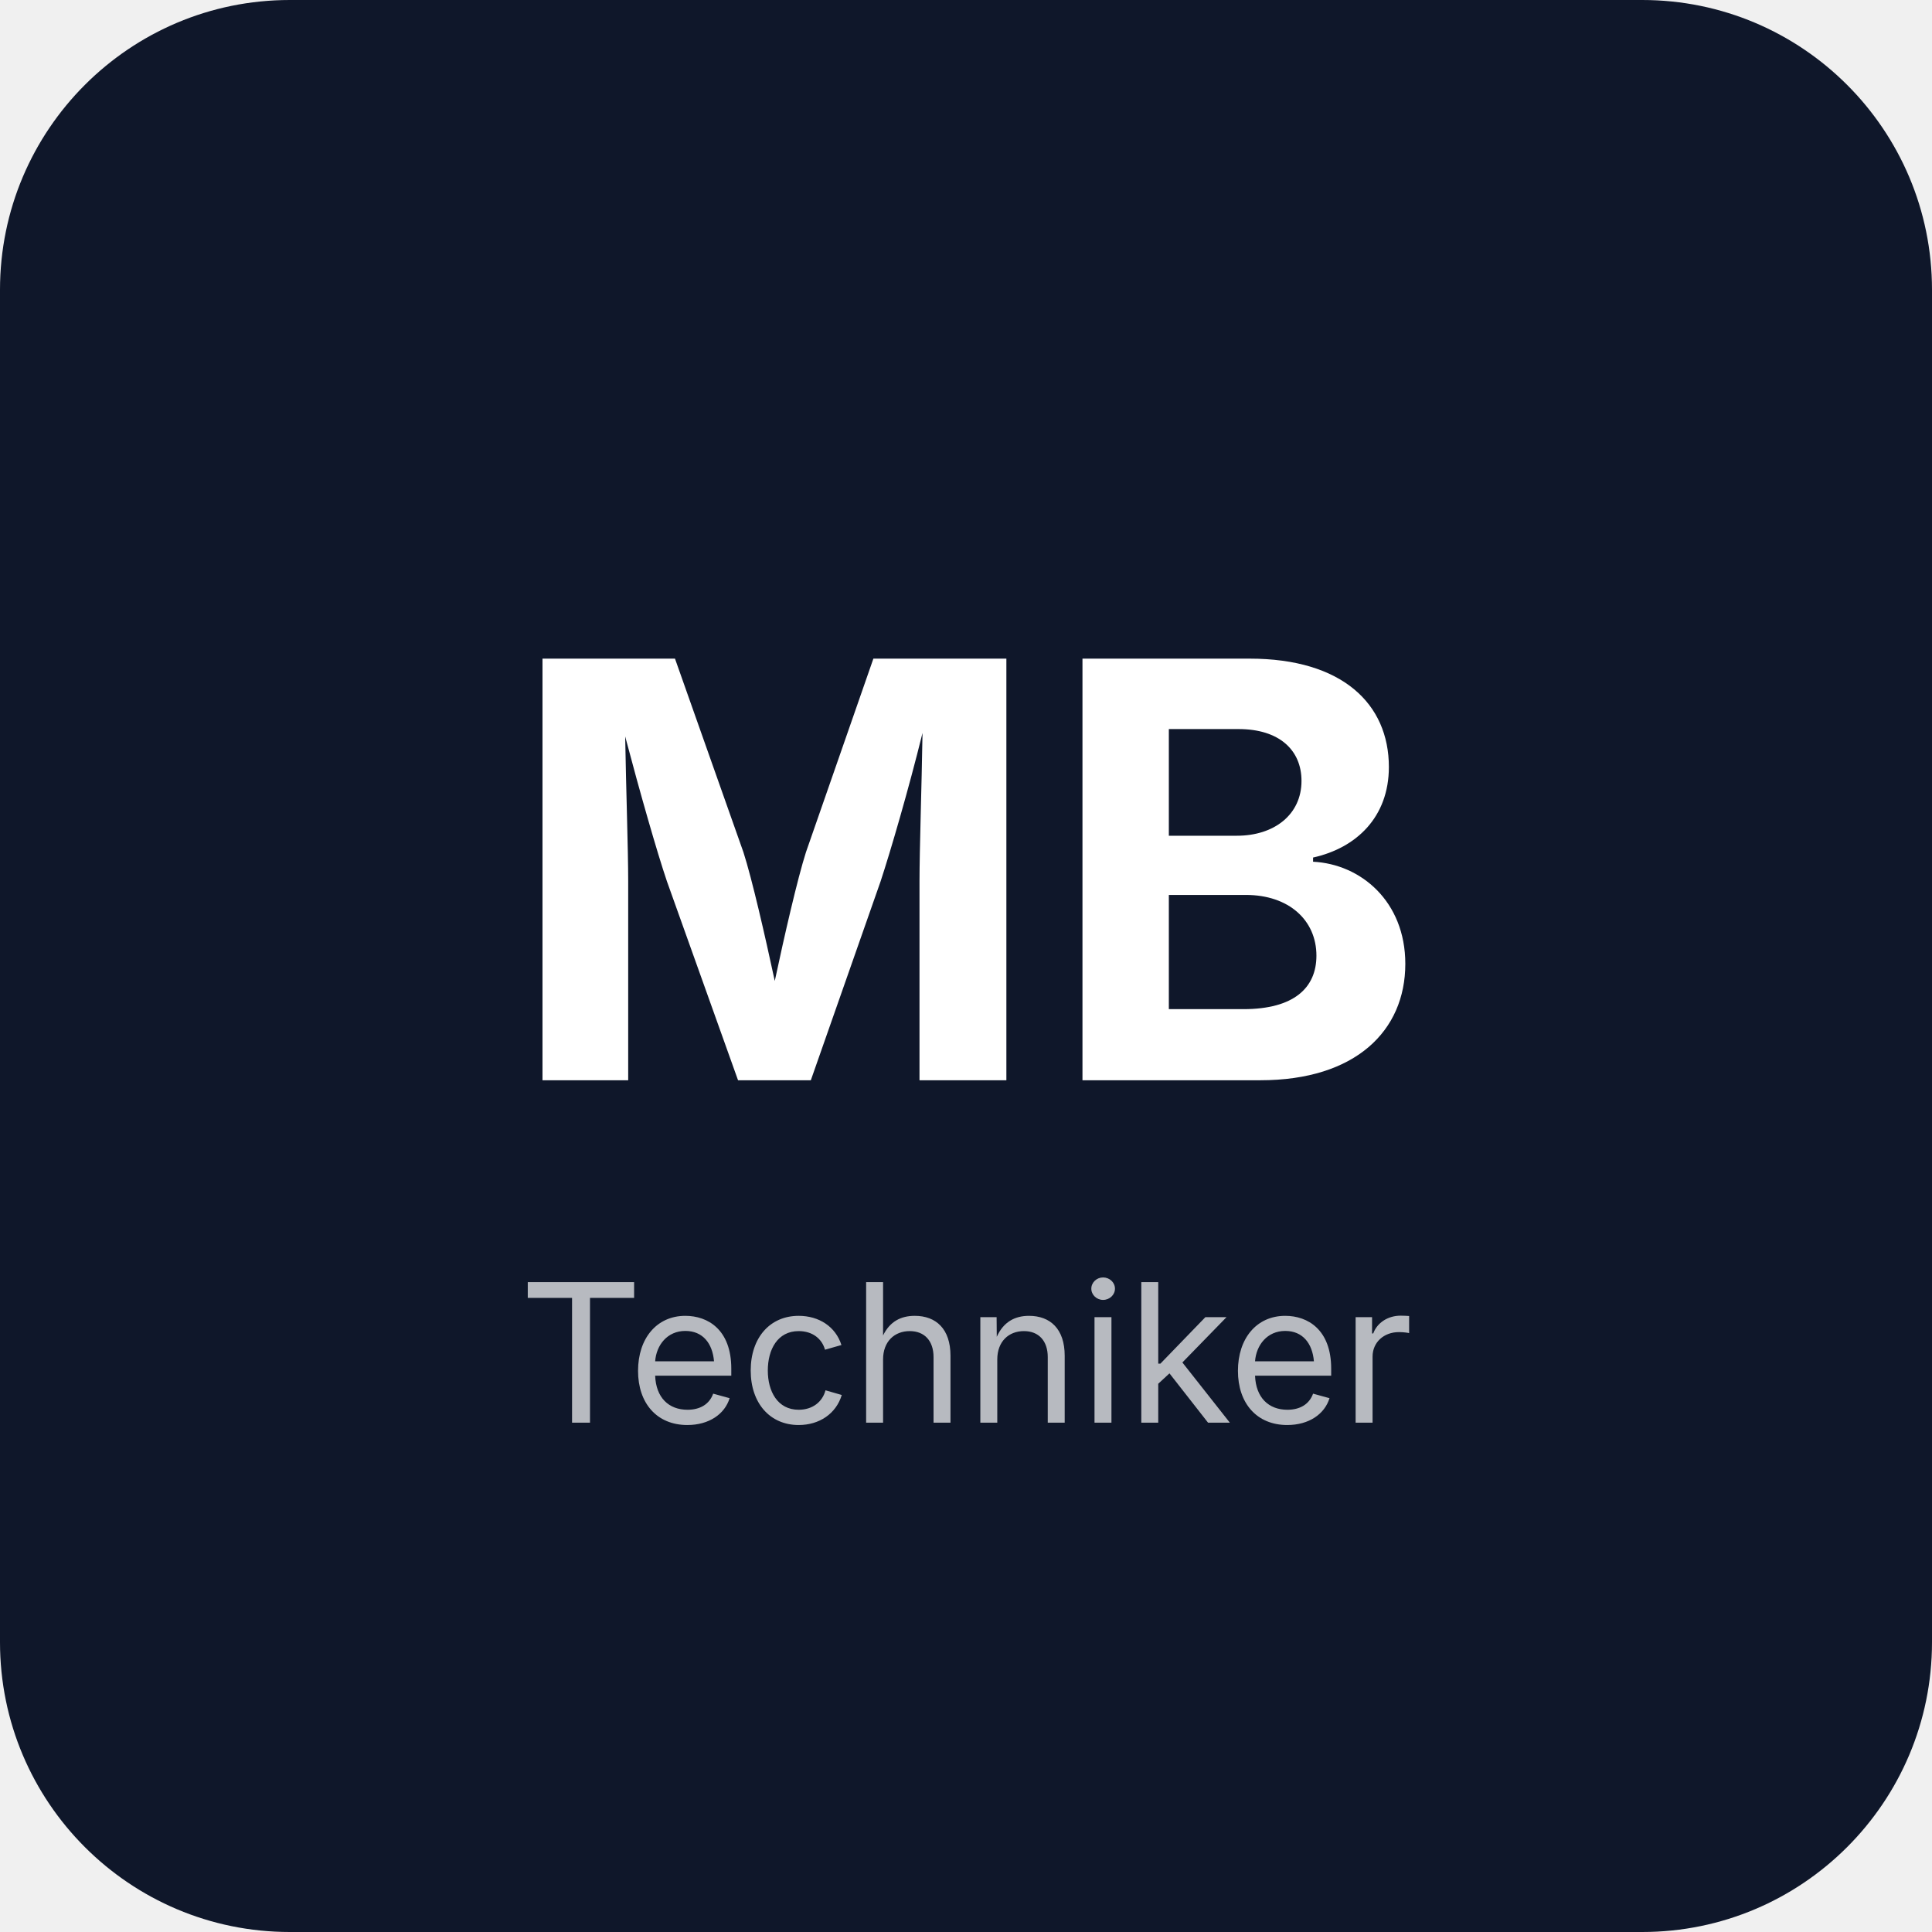
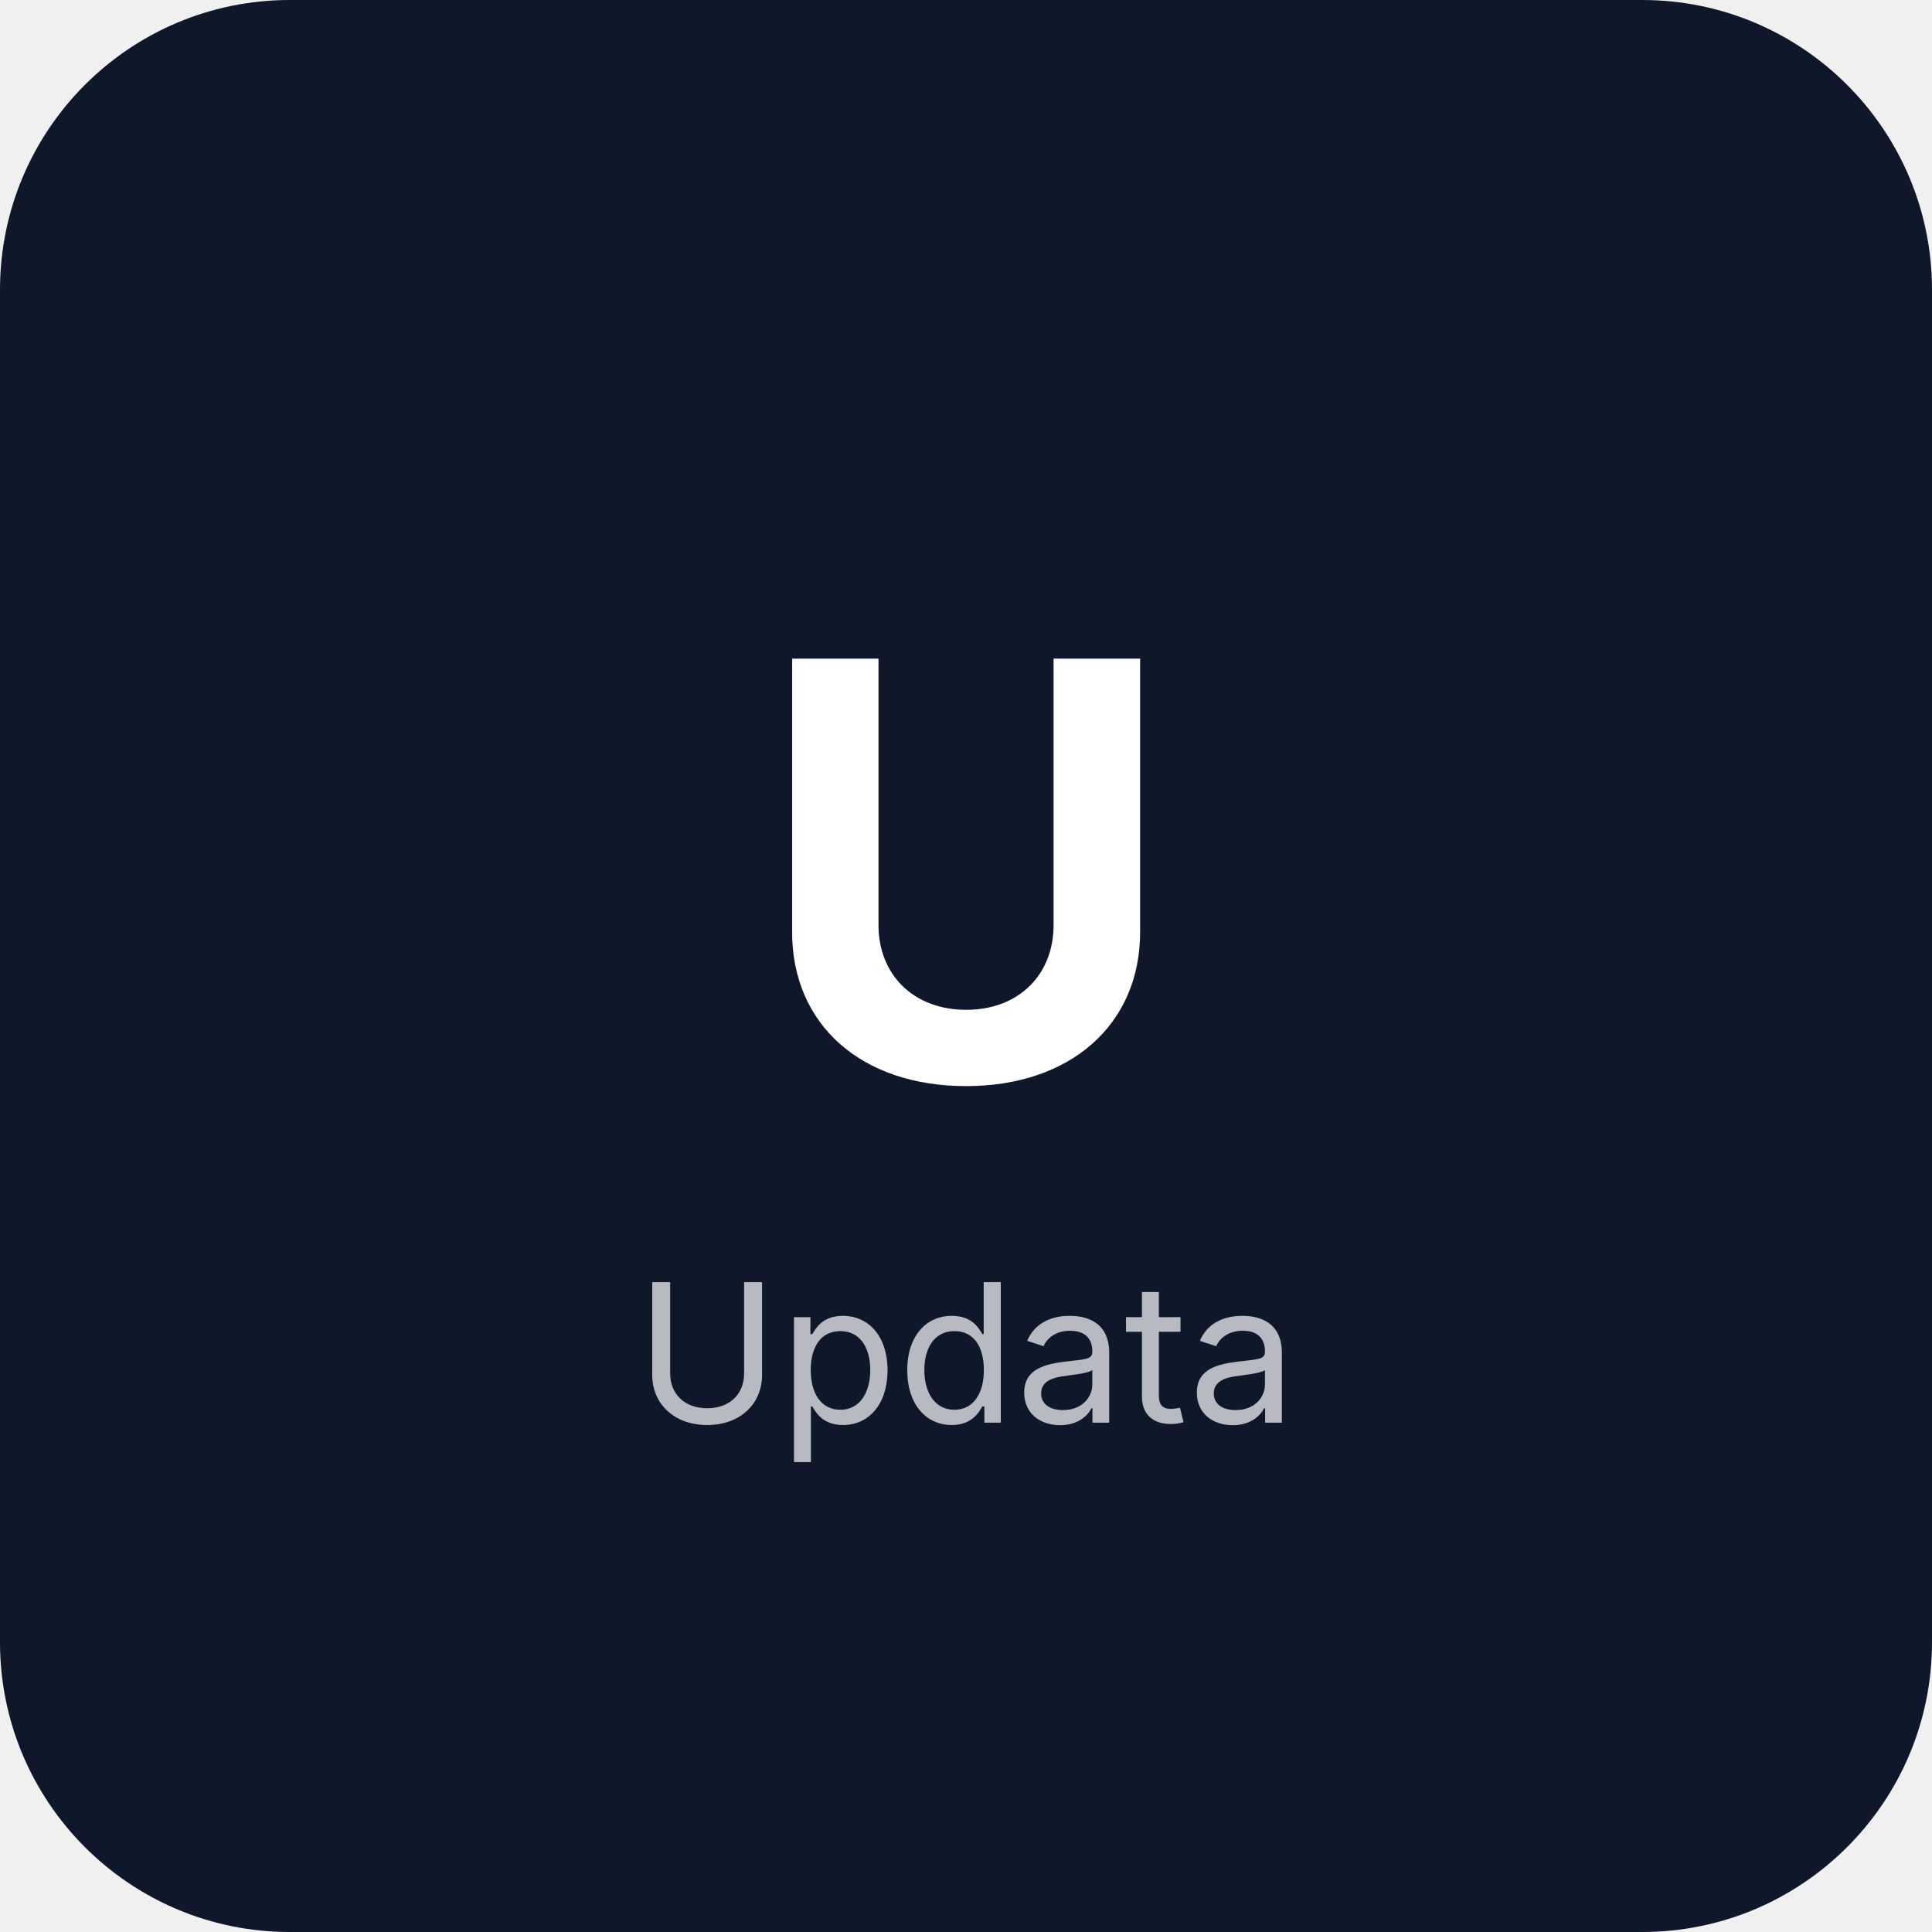
<svg xmlns="http://www.w3.org/2000/svg" width="180" height="180" viewBox="0 0 180 180">
  <rect width="180" height="180" rx="27" fill="#0f172a" />
-   <text x="50%" y="45%" text-anchor="middle" dominant-baseline="central" font-family="system-ui, -apple-system, sans-serif" font-weight="700" font-size="54" fill="white">MB</text>
-   <text x="50%" y="70%" text-anchor="middle" dominant-baseline="central" font-family="system-ui, -apple-system, sans-serif" font-weight="400" font-size="18" fill="rgba(255,255,255,0.7)">Techniker</text>
+   <text x="50%" y="45%" text-anchor="middle" dominant-baseline="central" font-family="system-ui, -apple-system, sans-serif" font-weight="700" font-size="54" fill="white">U</text>
+   <text x="50%" y="70%" text-anchor="middle" dominant-baseline="central" font-family="system-ui, -apple-system, sans-serif" font-weight="400" font-size="18" fill="rgba(255,255,255,0.7)">Updata</text>
</svg>
